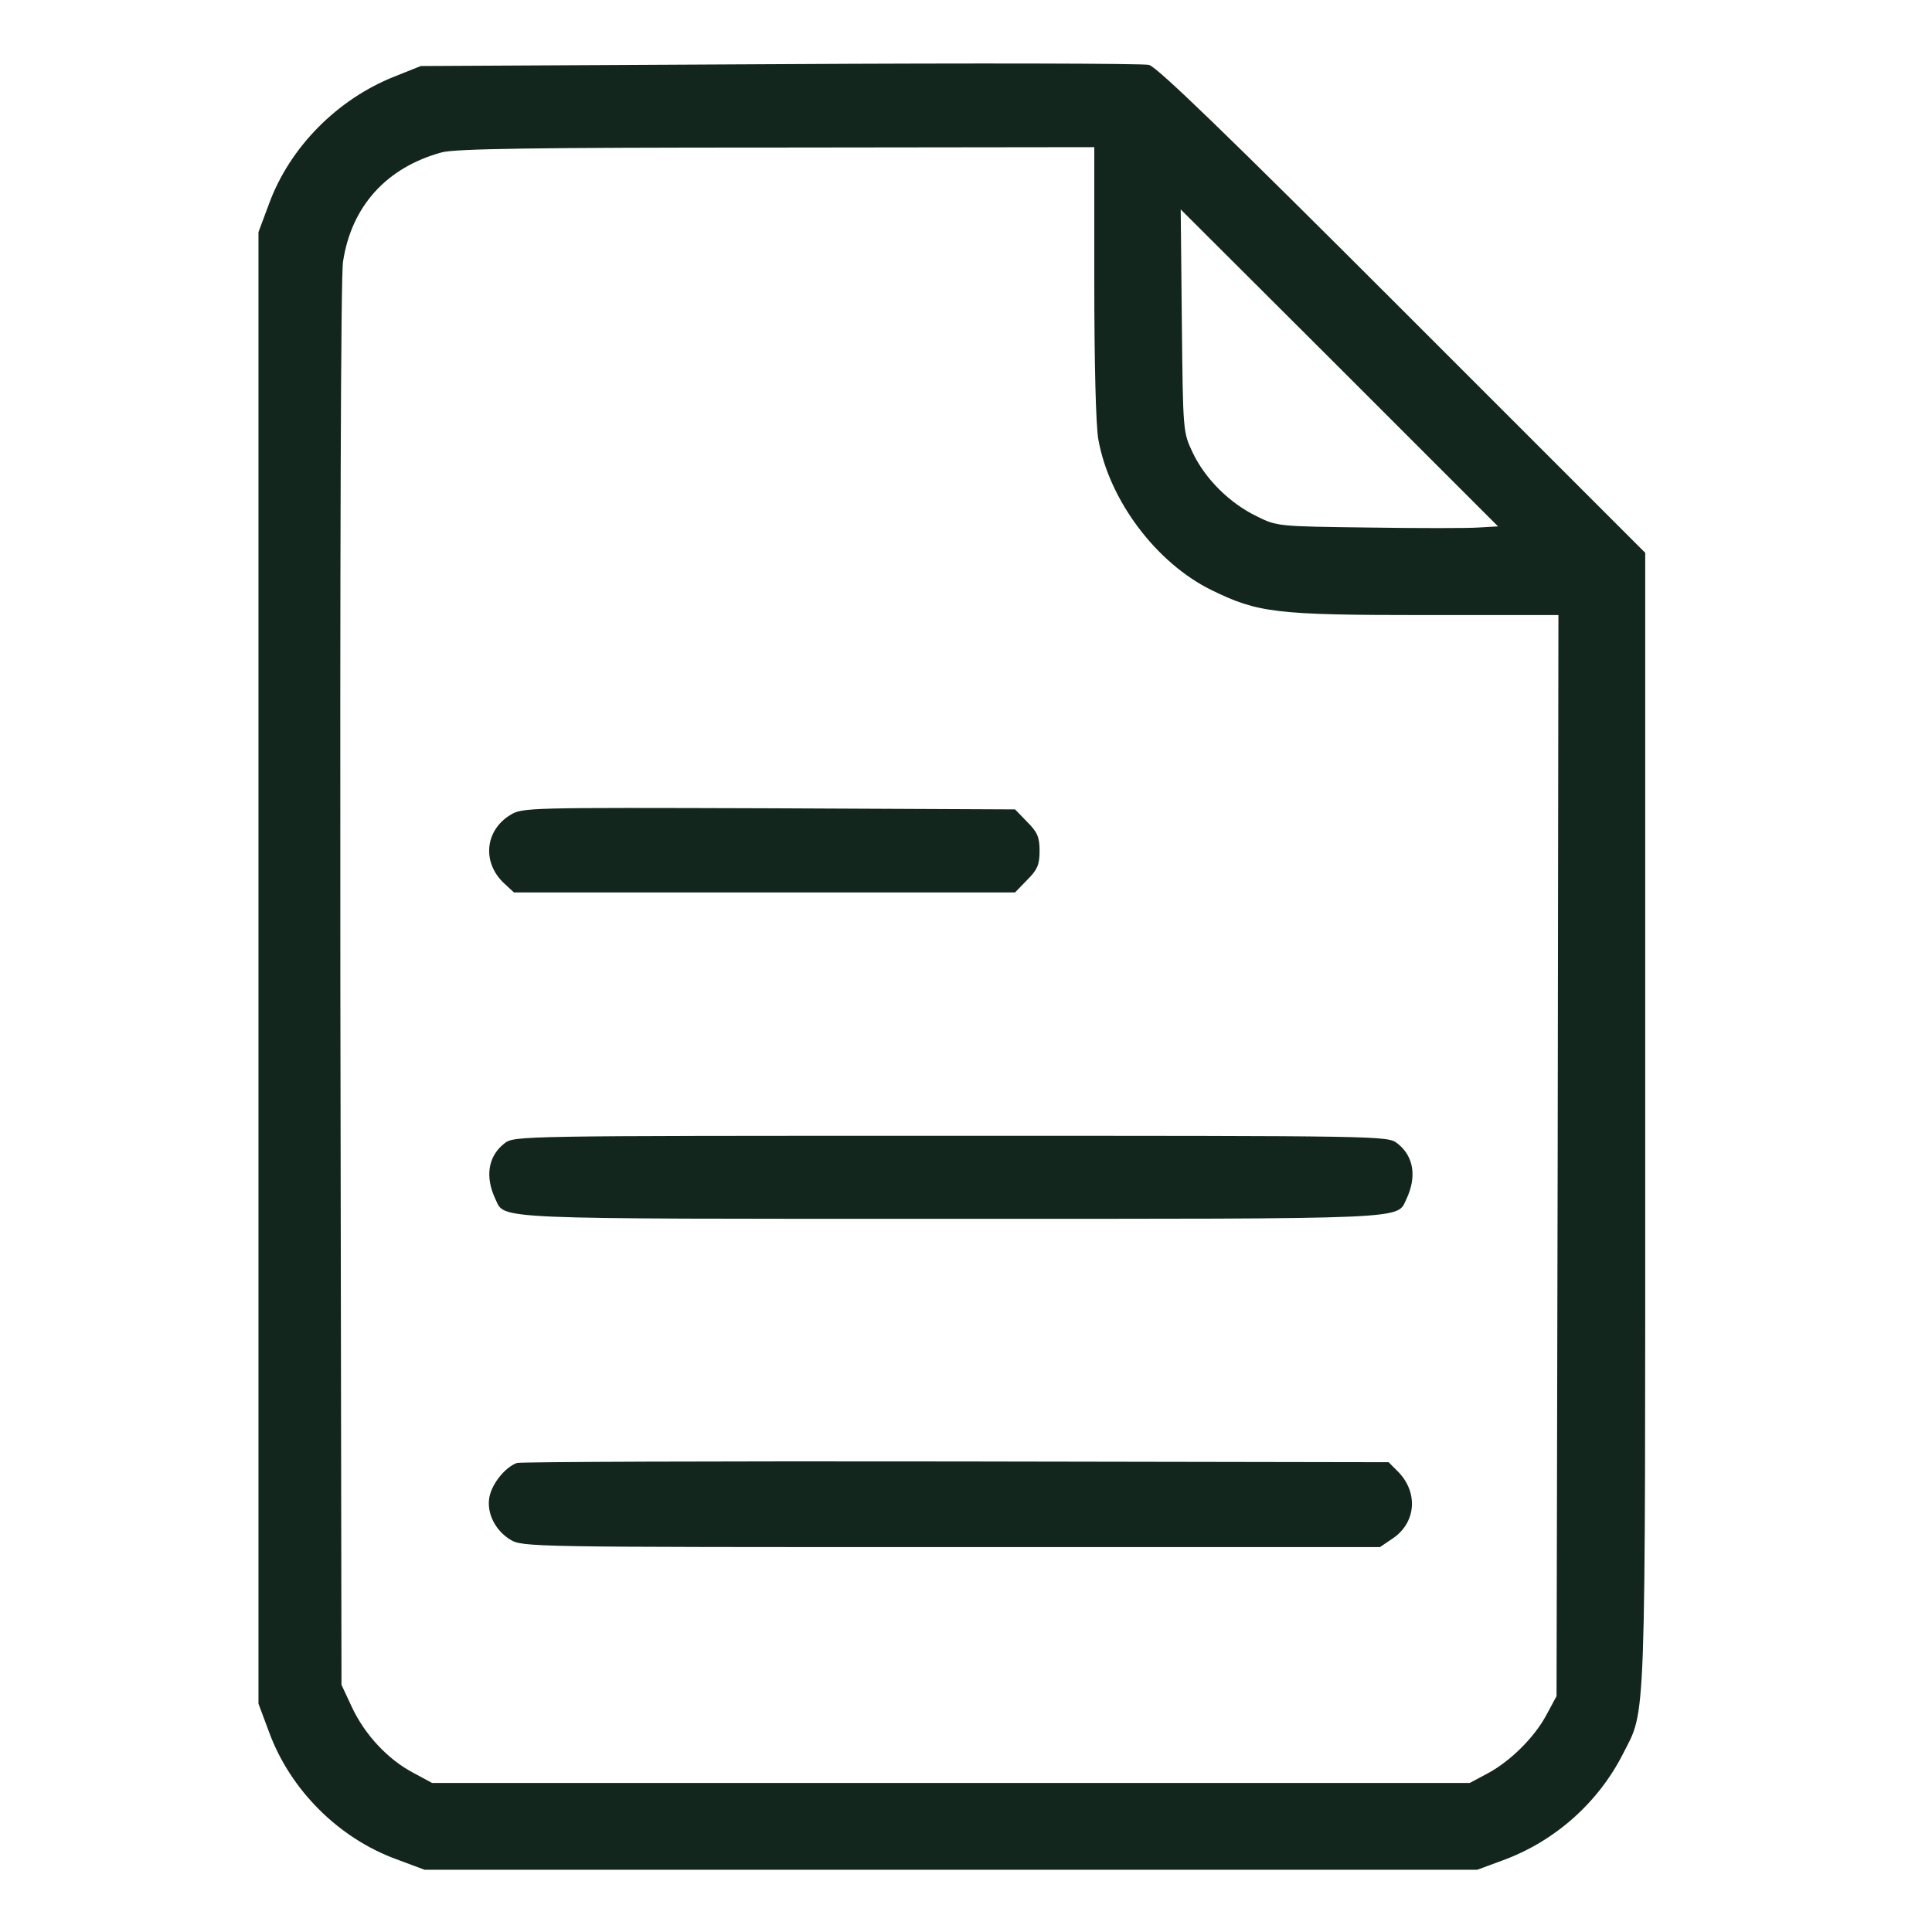
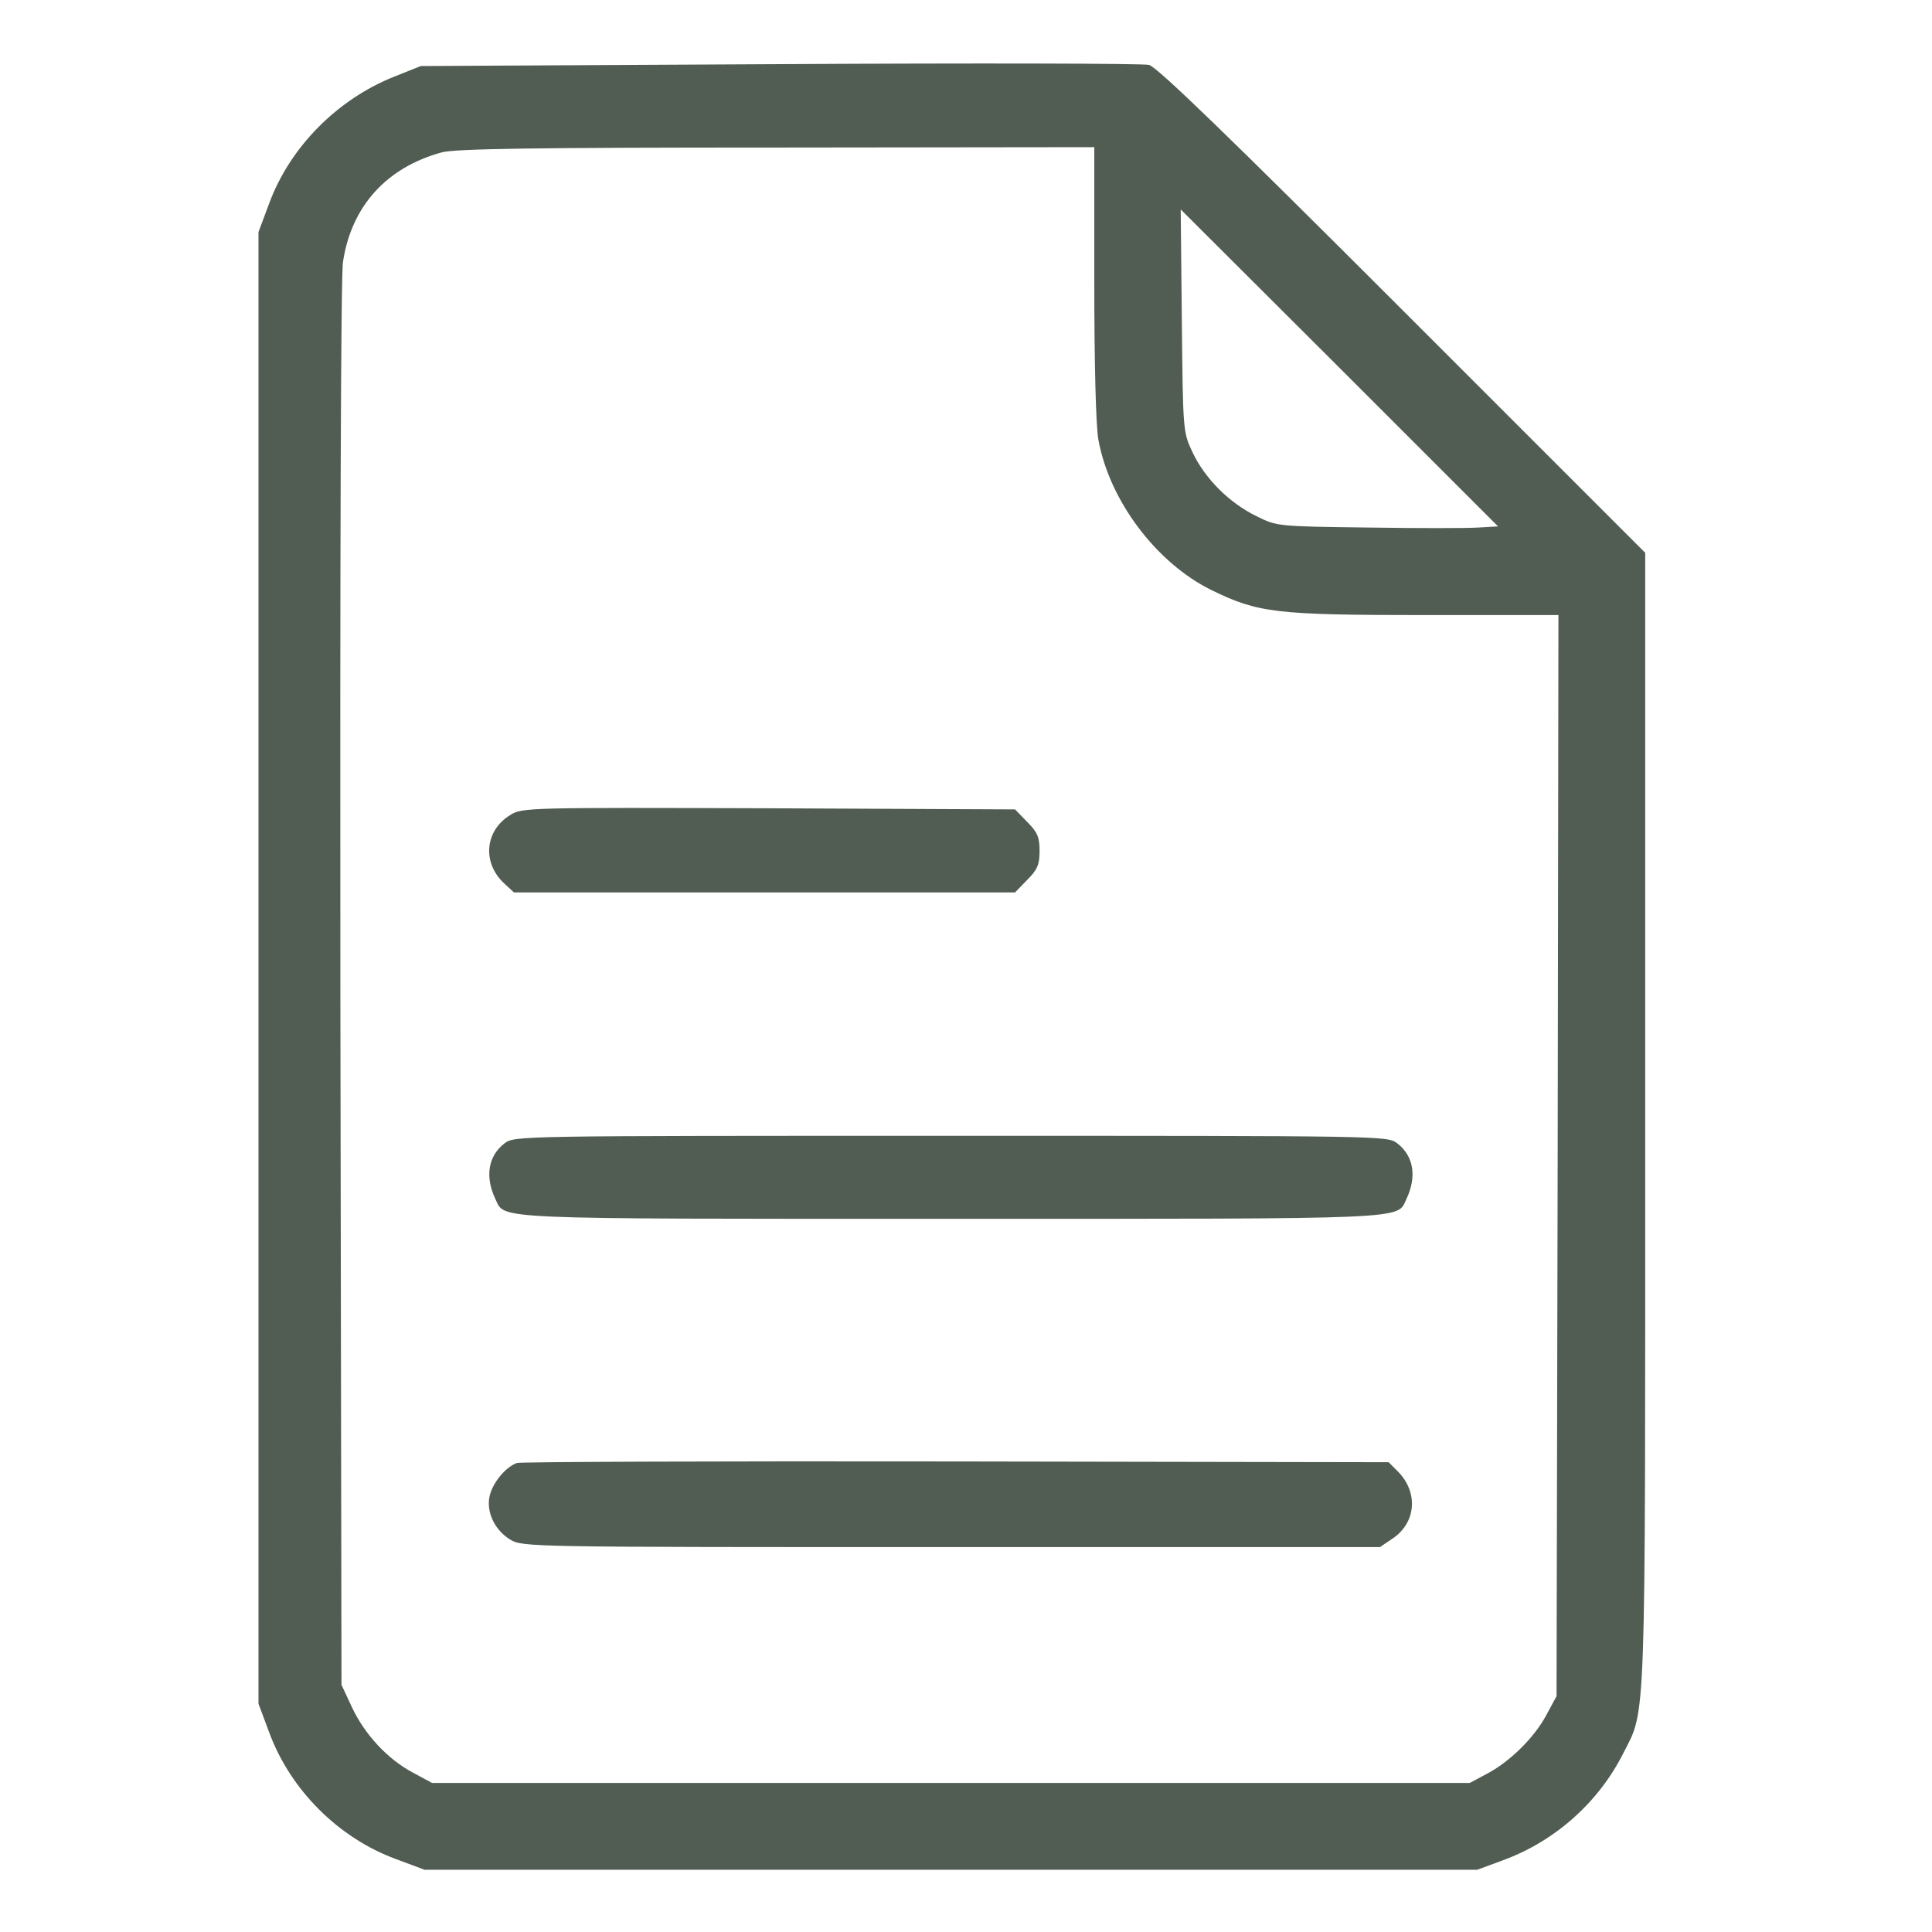
<svg xmlns="http://www.w3.org/2000/svg" version="1.0" width="512pt" height="512pt" viewBox="0 0 512 512" preserveAspectRatio="xMidYMid meet">
-   <g transform="translate(0,512) scale(0.1,-0.1)" fill="#13261D" stroke="none">
+   <g transform="translate(0,512) scale(0.1,-0.1)" fill="#515d53" stroke="none">
    <path d="M2065 4950 l-950 -5 -70 -28 c-151 -60 -277 -187 -332 -337 l-28 -75 0 -1950 0 -1950 28 -75 c56 -153 184 -281 337 -337 l75 -28 1395 0 1395 0 65 24 c139 50 255 153 321 283 62 122 59 41 59 1683 l0 1500 -642 642 c-466 466 -651 645 -673 651 -16 4 -457 5 -980 2z m835 -578 c0 -211 4 -383 11 -418 29 -160 153 -326 300 -398 123 -60 169 -66 567 -66 l352 0 -2 -1432 -3 -1433 -27 -50 c-32 -60 -97 -124 -158 -156 l-45 -24 -1375 0 -1375 0 -50 27 c-68 36 -128 101 -162 173 l-28 60 -3 1855 c-1 1112 1 1879 7 1916 22 147 115 250 261 290 34 10 250 13 888 13 l842 1 0 -358z m1018 -650 c-29 -2 -161 -2 -293 0 -238 3 -241 3 -295 30 -72 35 -136 99 -169 168 -26 55 -26 55 -29 350 l-3 295 421 -420 420 -420 -52 -3z" />
    <path d="M1352 2960 c-67 -41 -75 -126 -16 -181 l26 -24 664 0 664 0 32 33 c27 27 33 40 33 77 0 37 -6 50 -33 77 l-32 33 -653 3 c-640 2 -653 2 -685 -18z" />
    <path d="M1337 2090 c-44 -34 -52 -89 -24 -148 26 -54 -25 -52 1207 -52 1232 0 1181 -2 1207 52 28 59 20 114 -24 148 -26 20 -32 20 -1183 20 -1151 0 -1157 0 -1183 -20z" />
    <path d="M1370 1243 c-28 -10 -59 -46 -70 -79 -15 -44 8 -97 52 -124 33 -20 47 -20 1169 -20 l1136 0 34 23 c62 42 68 122 14 177 l-25 25 -1148 2 c-631 1 -1154 -1 -1162 -4z" />
  </g>
</svg>
